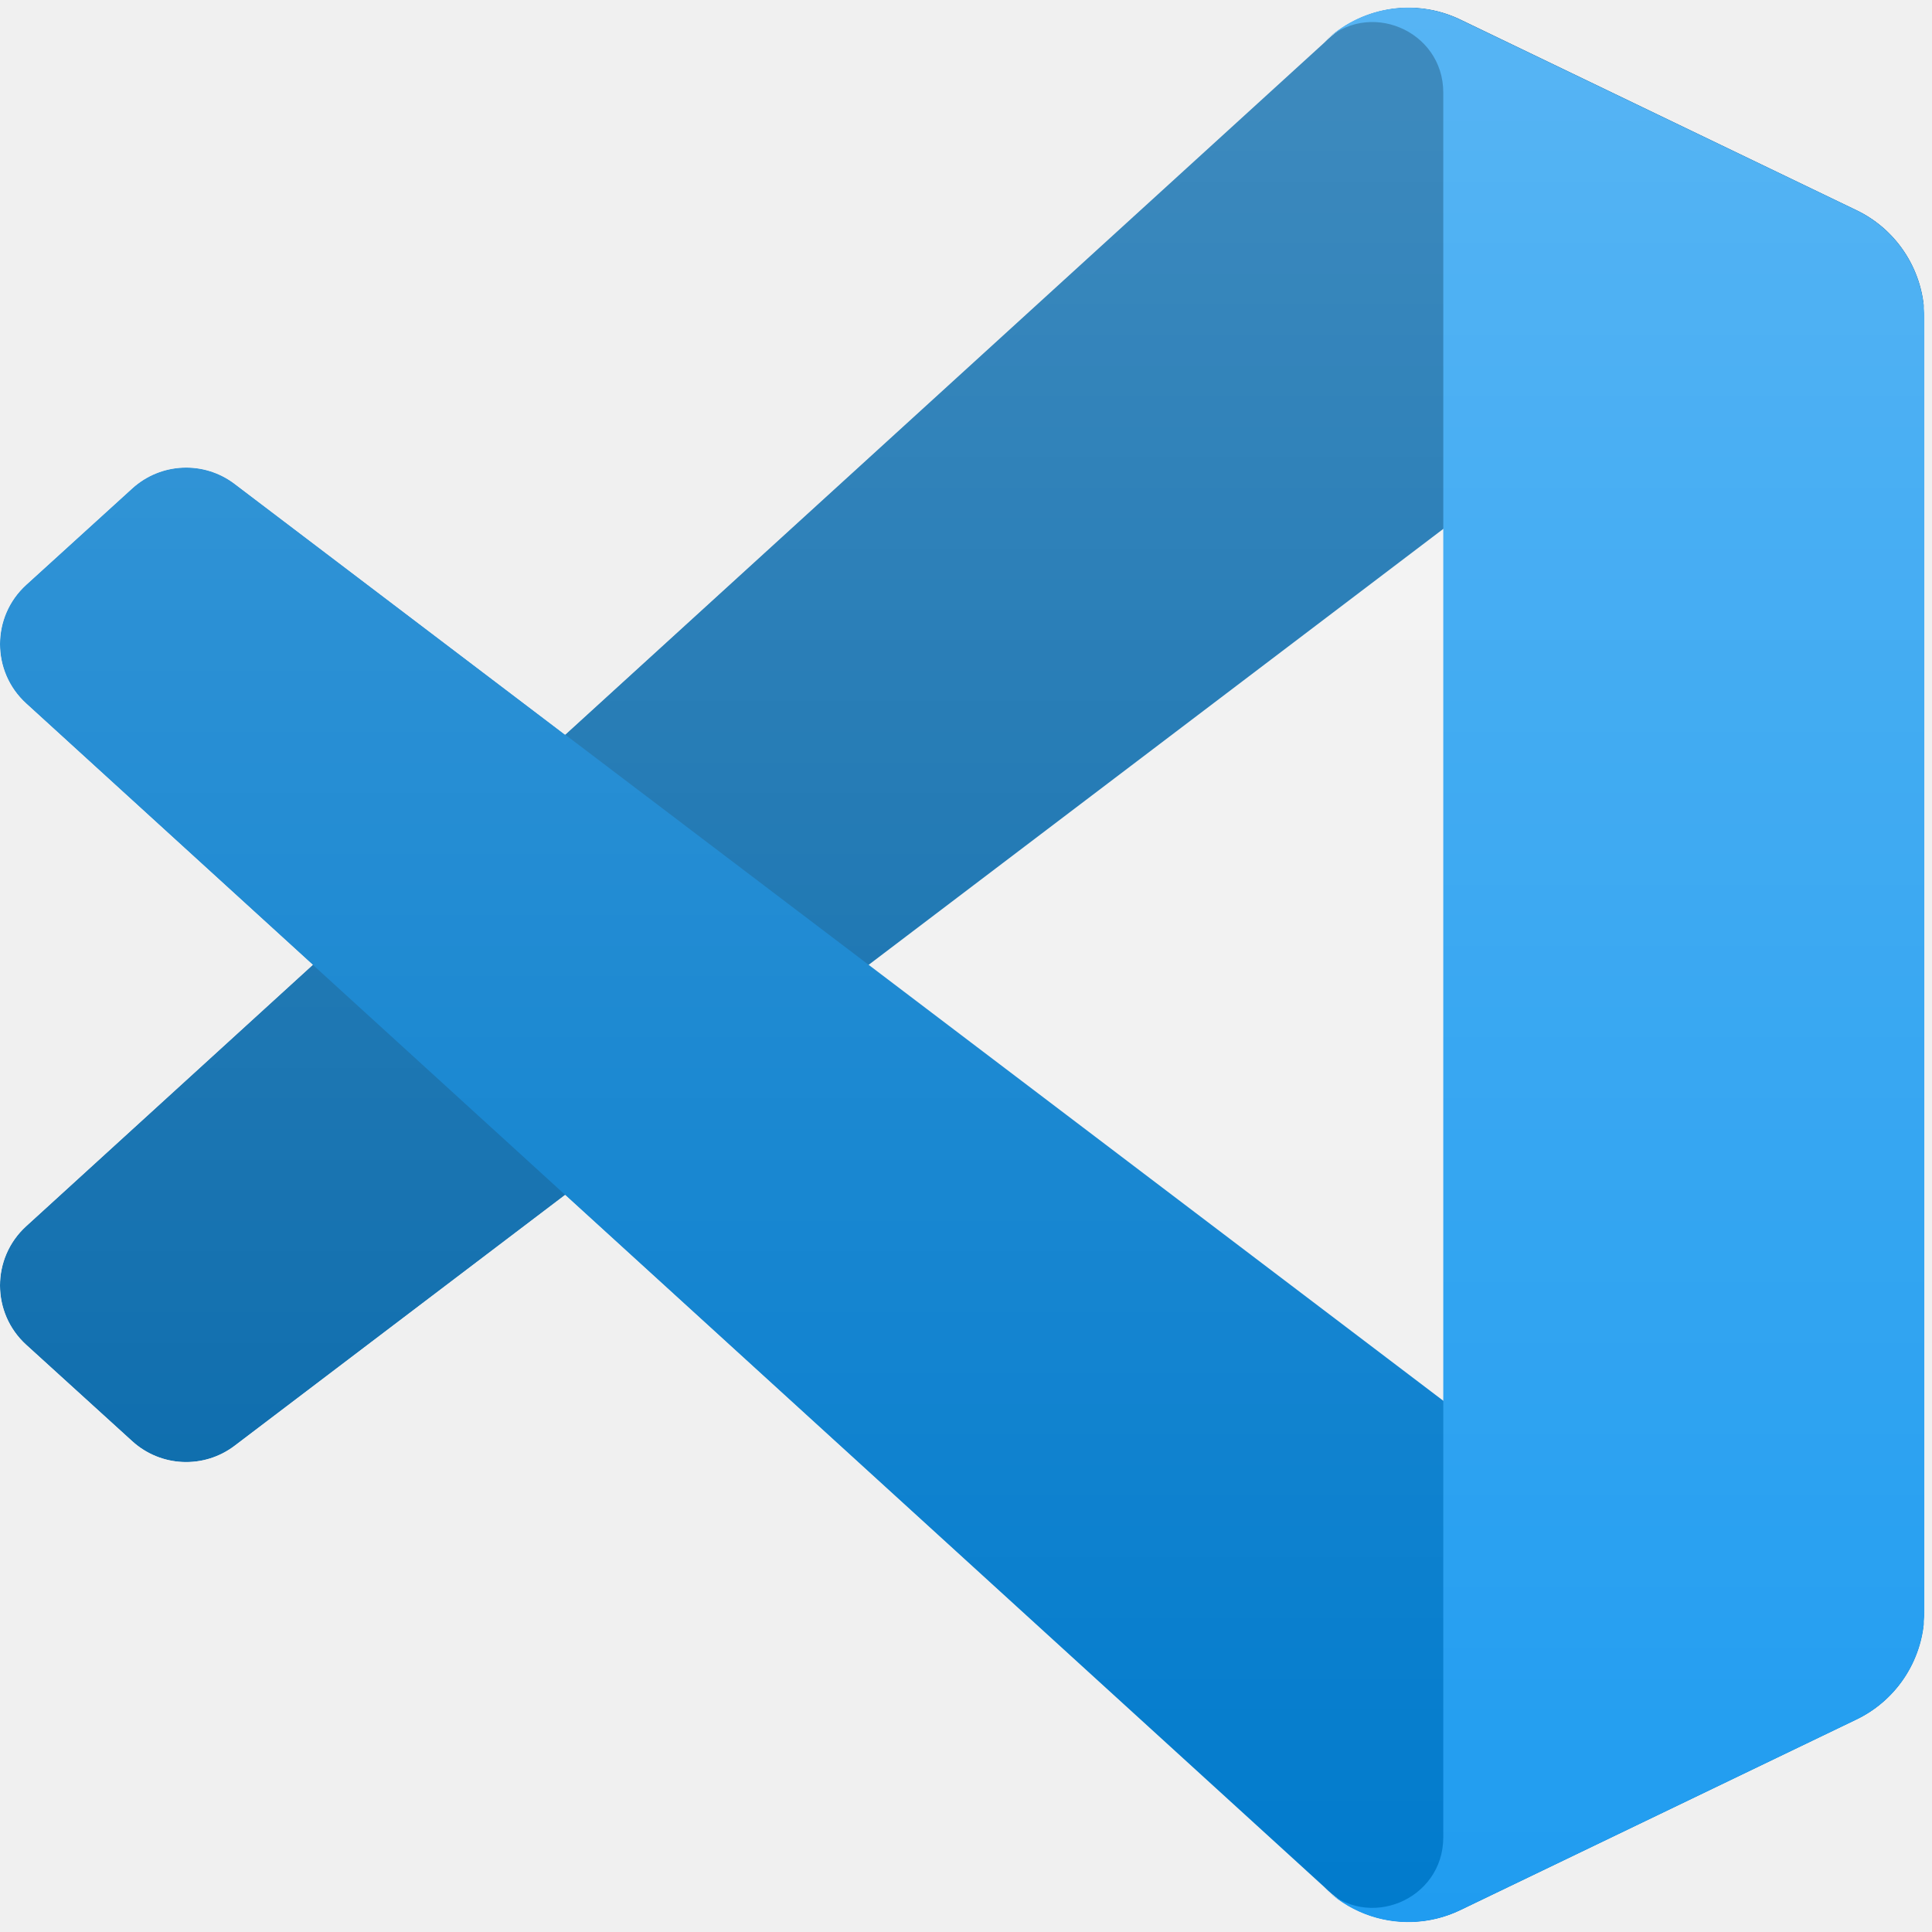
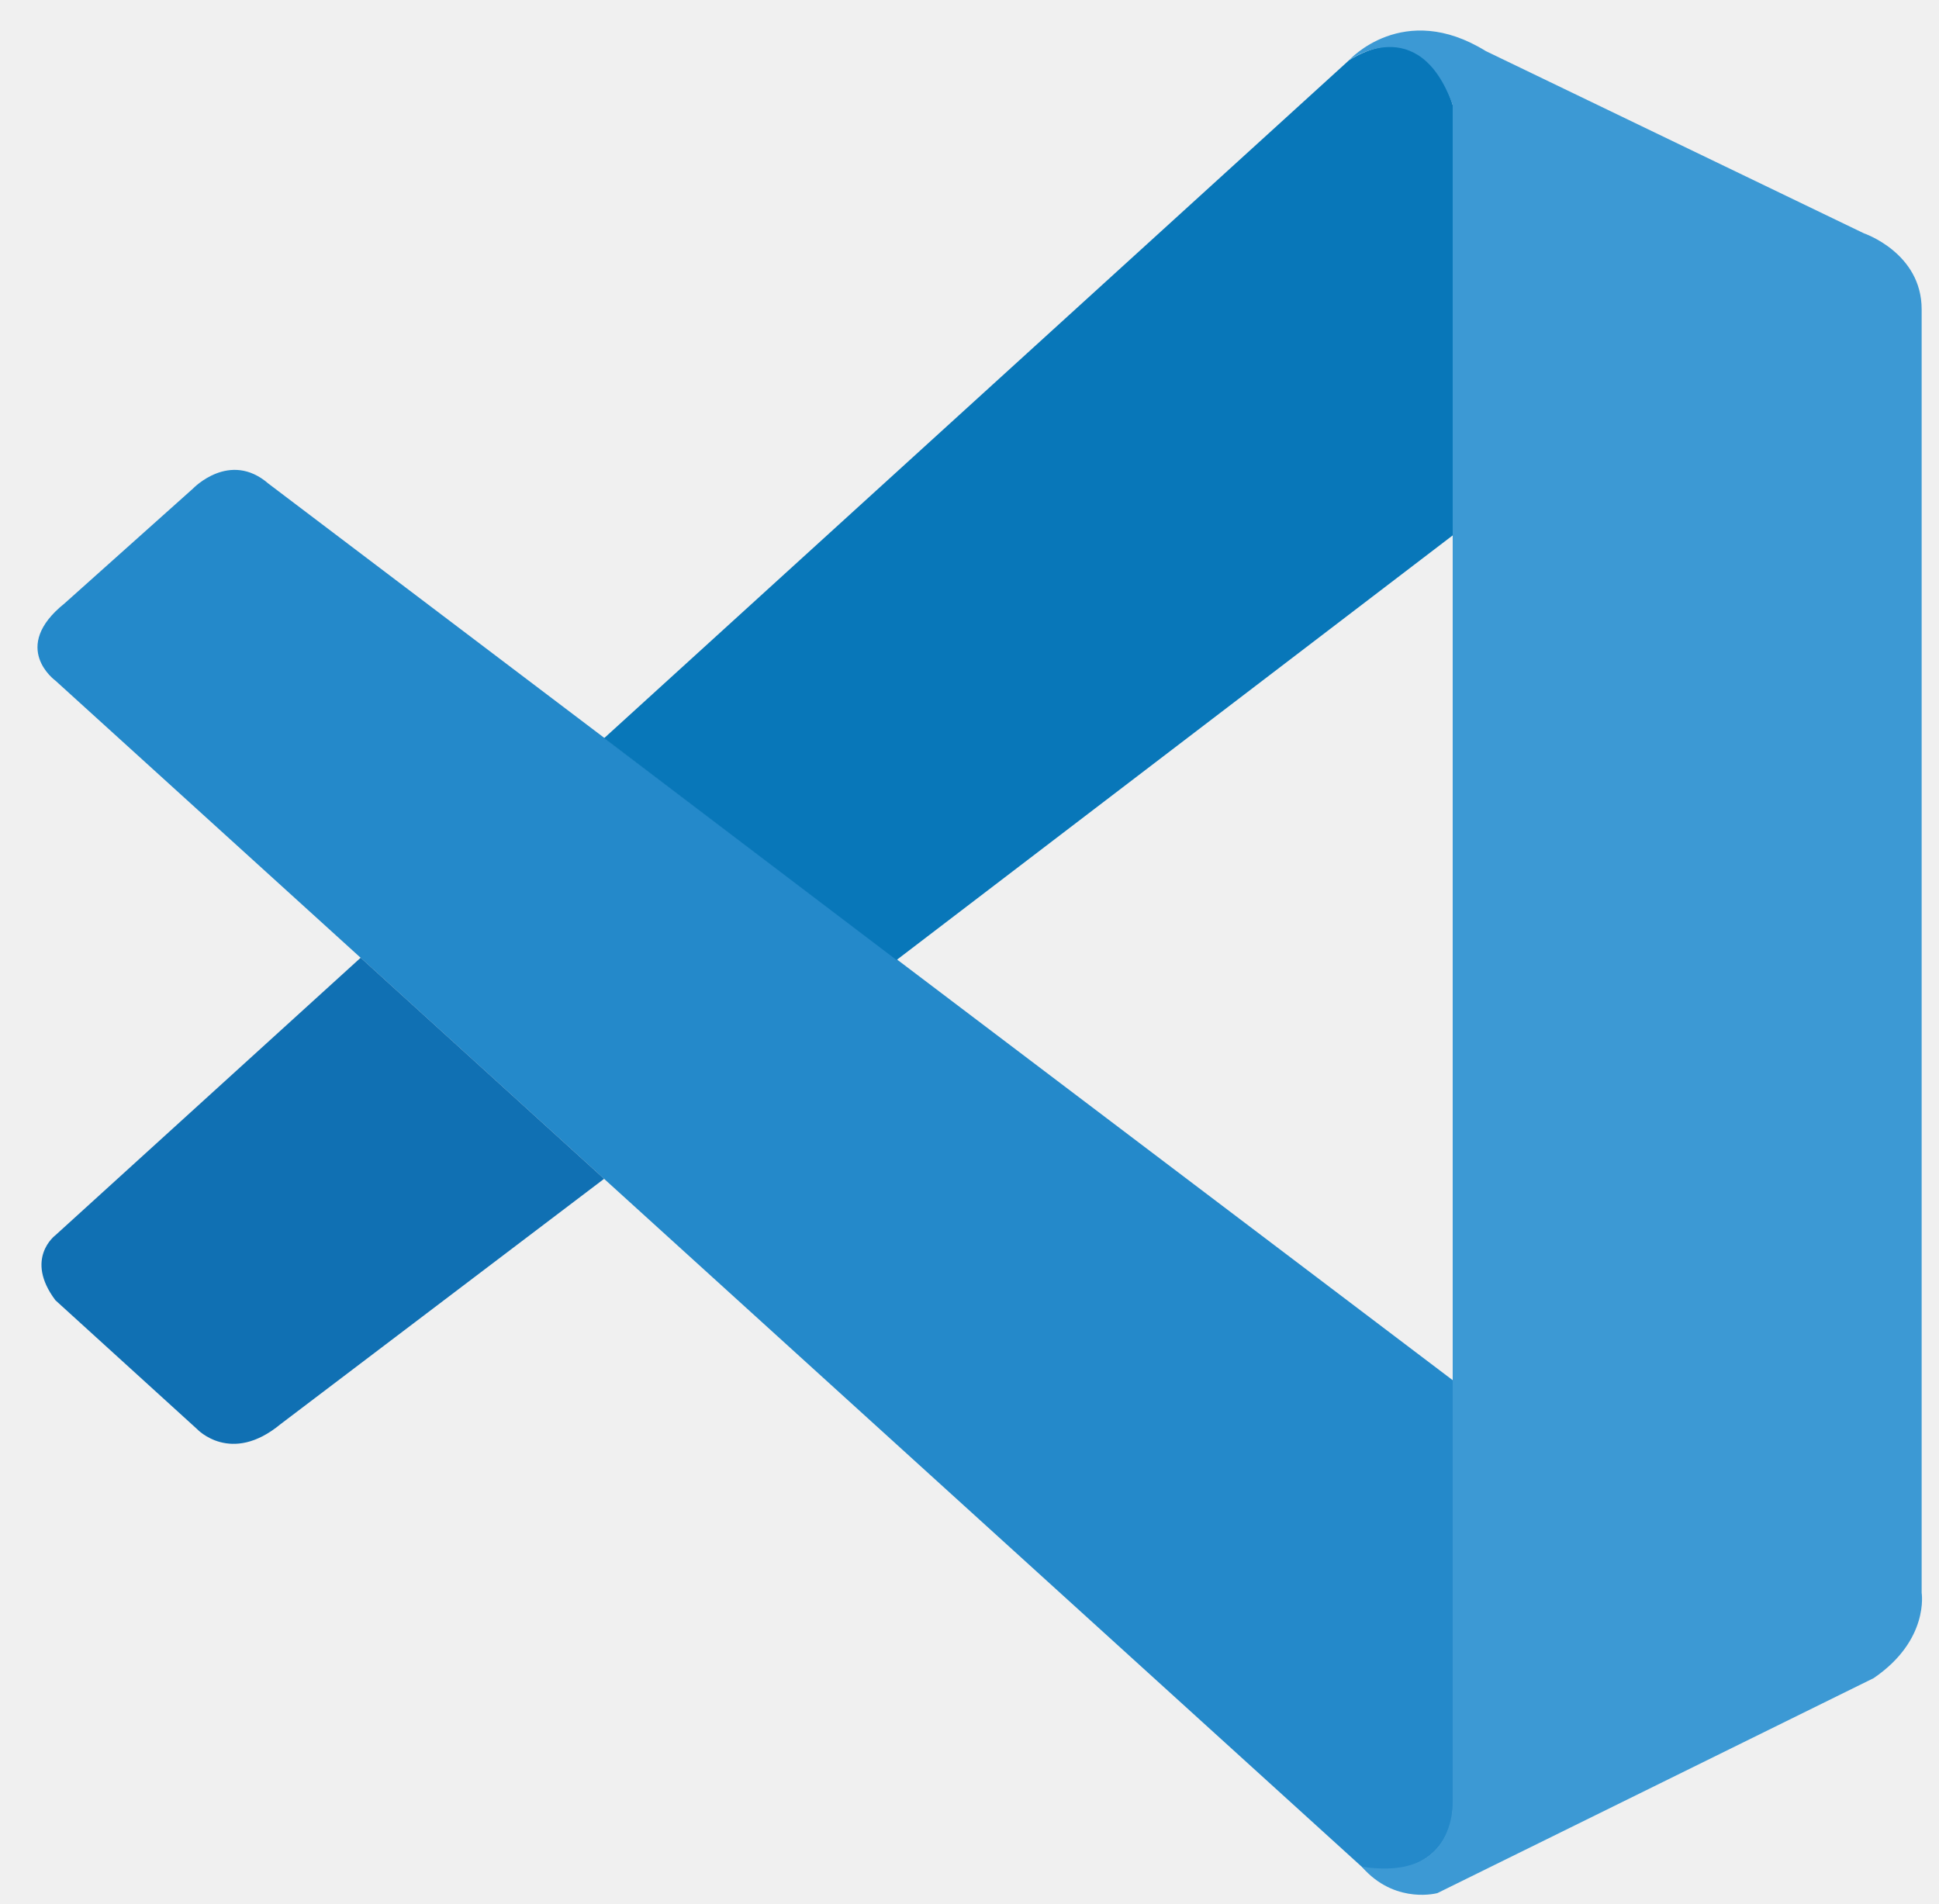
- <svg xmlns="http://www.w3.org/2000/svg" width="24" height="24" viewBox="0 0 256 254">
-   <defs>
-     <linearGradient id="logosVisualStudioCode0" x1="50%" x2="50%" y1="0%" y2="100%">
-       <stop offset="0%" stop-color="#FFF" />
-       <stop offset="100%" stop-color="#FFF" stop-opacity="0" />
-     </linearGradient>
-     <path id="logosVisualStudioCode1" d="M180.828 252.605a15.872 15.872 0 0 0 12.65-.486l52.501-25.262a15.94 15.94 0 0 0 9.025-14.364V41.197a15.939 15.939 0 0 0-9.025-14.363l-52.5-25.263a15.877 15.877 0 0 0-18.115 3.084L74.857 96.35l-43.78-33.232a10.614 10.614 0 0 0-13.56.603L3.476 76.494c-4.63 4.211-4.635 11.495-.012 15.713l37.967 34.638l-37.967 34.637c-4.623 4.219-4.618 11.502.012 15.714l14.041 12.772a10.614 10.614 0 0 0 13.56.604l43.78-33.233l100.507 91.695a15.853 15.853 0 0 0 5.464 3.571Zm10.464-183.649l-76.262 57.889l76.262 57.888V68.956Z" />
-   </defs>
-   <mask id="logosVisualStudioCode2" fill="#fff">
-     <use href="#logosVisualStudioCode1" />
-   </mask>
-   <path fill="#0065A9" d="M246.135 26.873L193.593 1.575a15.885 15.885 0 0 0-18.123 3.08L3.466 161.482c-4.626 4.219-4.62 11.502.012 15.714l14.05 12.772a10.625 10.625 0 0 0 13.569.604L238.229 33.436c6.949-5.271 16.93-.315 16.93 8.407v-.61a15.938 15.938 0 0 0-9.024-14.36Z" mask="url(#logosVisualStudioCode2)" />
-   <path fill="#007ACC" d="m246.135 226.816l-52.542 25.298a15.887 15.887 0 0 1-18.123-3.08L3.466 92.207c-4.626-4.218-4.62-11.502.012-15.713l14.05-12.773a10.625 10.625 0 0 1 13.569-.603l207.132 157.135c6.949 5.271 16.93.315 16.93-8.408v.611a15.939 15.939 0 0 1-9.024 14.36Z" mask="url(#logosVisualStudioCode2)" />
-   <path fill="#1F9CF0" d="M193.428 252.134a15.892 15.892 0 0 1-18.125-3.083c5.881 5.88 15.938 1.715 15.938-6.603V11.273c0-8.318-10.057-12.483-15.938-6.602a15.892 15.892 0 0 1 18.125-3.084l52.533 25.263a15.937 15.937 0 0 1 9.03 14.363V212.51c0 6.125-3.51 11.709-9.03 14.363l-52.533 25.262Z" mask="url(#logosVisualStudioCode2)" />
-   <path fill="url(#logosVisualStudioCode0)" fill-opacity=".25" d="M180.828 252.605a15.874 15.874 0 0 0 12.65-.486l52.5-25.263a15.938 15.938 0 0 0 9.026-14.363V41.197a15.939 15.939 0 0 0-9.025-14.363L193.477 1.57a15.877 15.877 0 0 0-18.114 3.084L74.857 96.35l-43.78-33.232a10.614 10.614 0 0 0-13.56.603L3.476 76.494c-4.63 4.211-4.635 11.495-.012 15.713l37.967 34.638l-37.967 34.637c-4.623 4.219-4.618 11.502.012 15.714l14.041 12.772a10.614 10.614 0 0 0 13.56.604l43.78-33.233l100.506 91.695a15.857 15.857 0 0 0 5.465 3.571Zm10.464-183.65l-76.262 57.89l76.262 57.888V68.956Z" mask="url(#logosVisualStudioCode2)" />
+ <svg xmlns="http://www.w3.org/2000/svg" height="2455" viewBox="-11.9 -2 1003.9 995.6" width="2500">
+   <path d="m12.1 353.9s-24-17.3 4.8-40.4l67.1-60s19.2-20.2 39.5-2.6l619.2 468.8v224.8s-.3 35.3-45.6 31.4z" fill="#2489ca" />
+   <path d="m171.7 498.8-159.6 145.1s-16.4 12.2 0 34l74.1 67.4s17.6 18.9 43.6-2.6l169.2-128.3z" fill="#1070b3" />
+   <path d="m451.9 500 292.7-223.5-1.9-223.6s-12.5-48.8-54.2-23.4l-389.5 354.5z" fill="#0877b9" />
+   <path d="m697.1 976.2c17 17.4 37.6 11.7 37.6 11.7l228.1-112.4c29.2-19.9 25.1-44.6 25.1-44.6v-671.2c0-29.5-30.2-39.7-30.2-39.7l-197.7-95.3c-43.2-26.7-71.5 4.8-71.5 4.8s36.4-26.2 54.2 23.4v887.5c0 6.1-1.3 12.1-3.9 17.5-5.2 10.5-16.5 20.3-43.6 16.2z" fill="#3c99d4" />
</svg>
